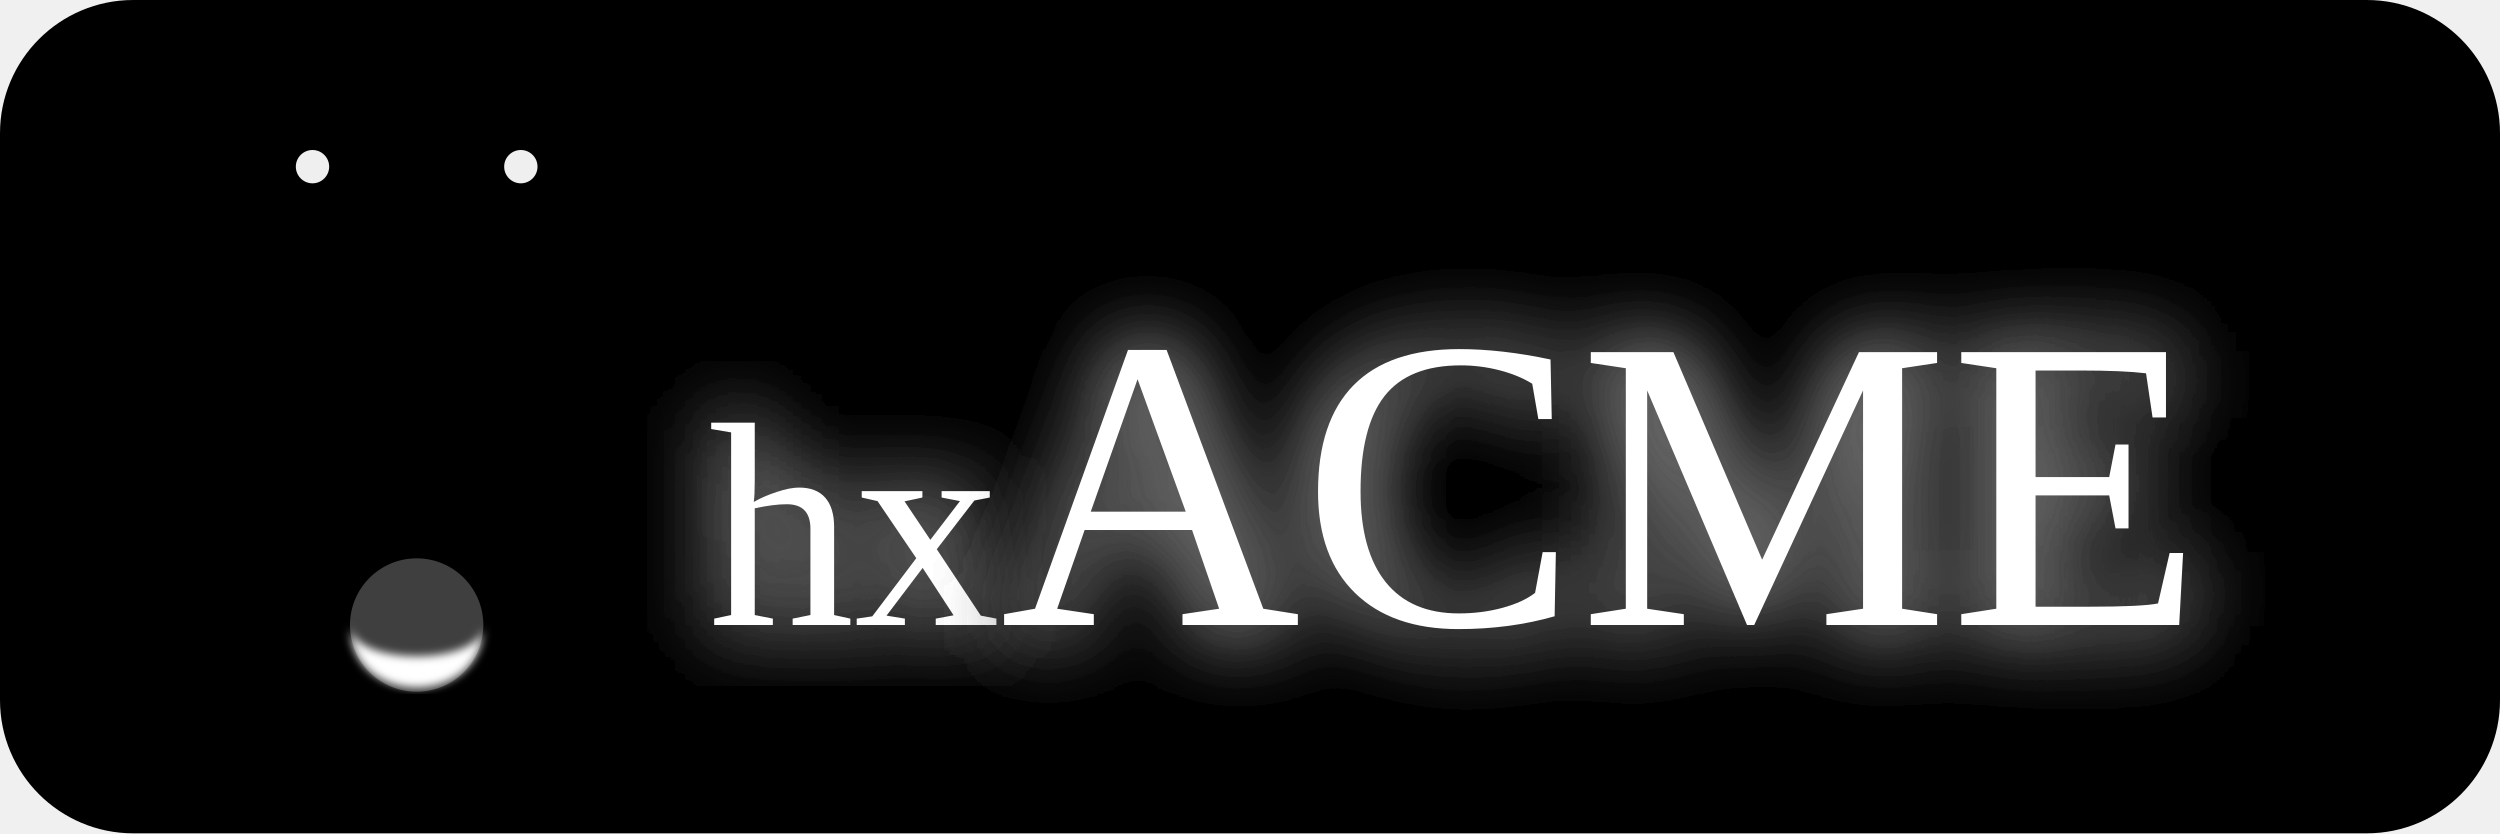
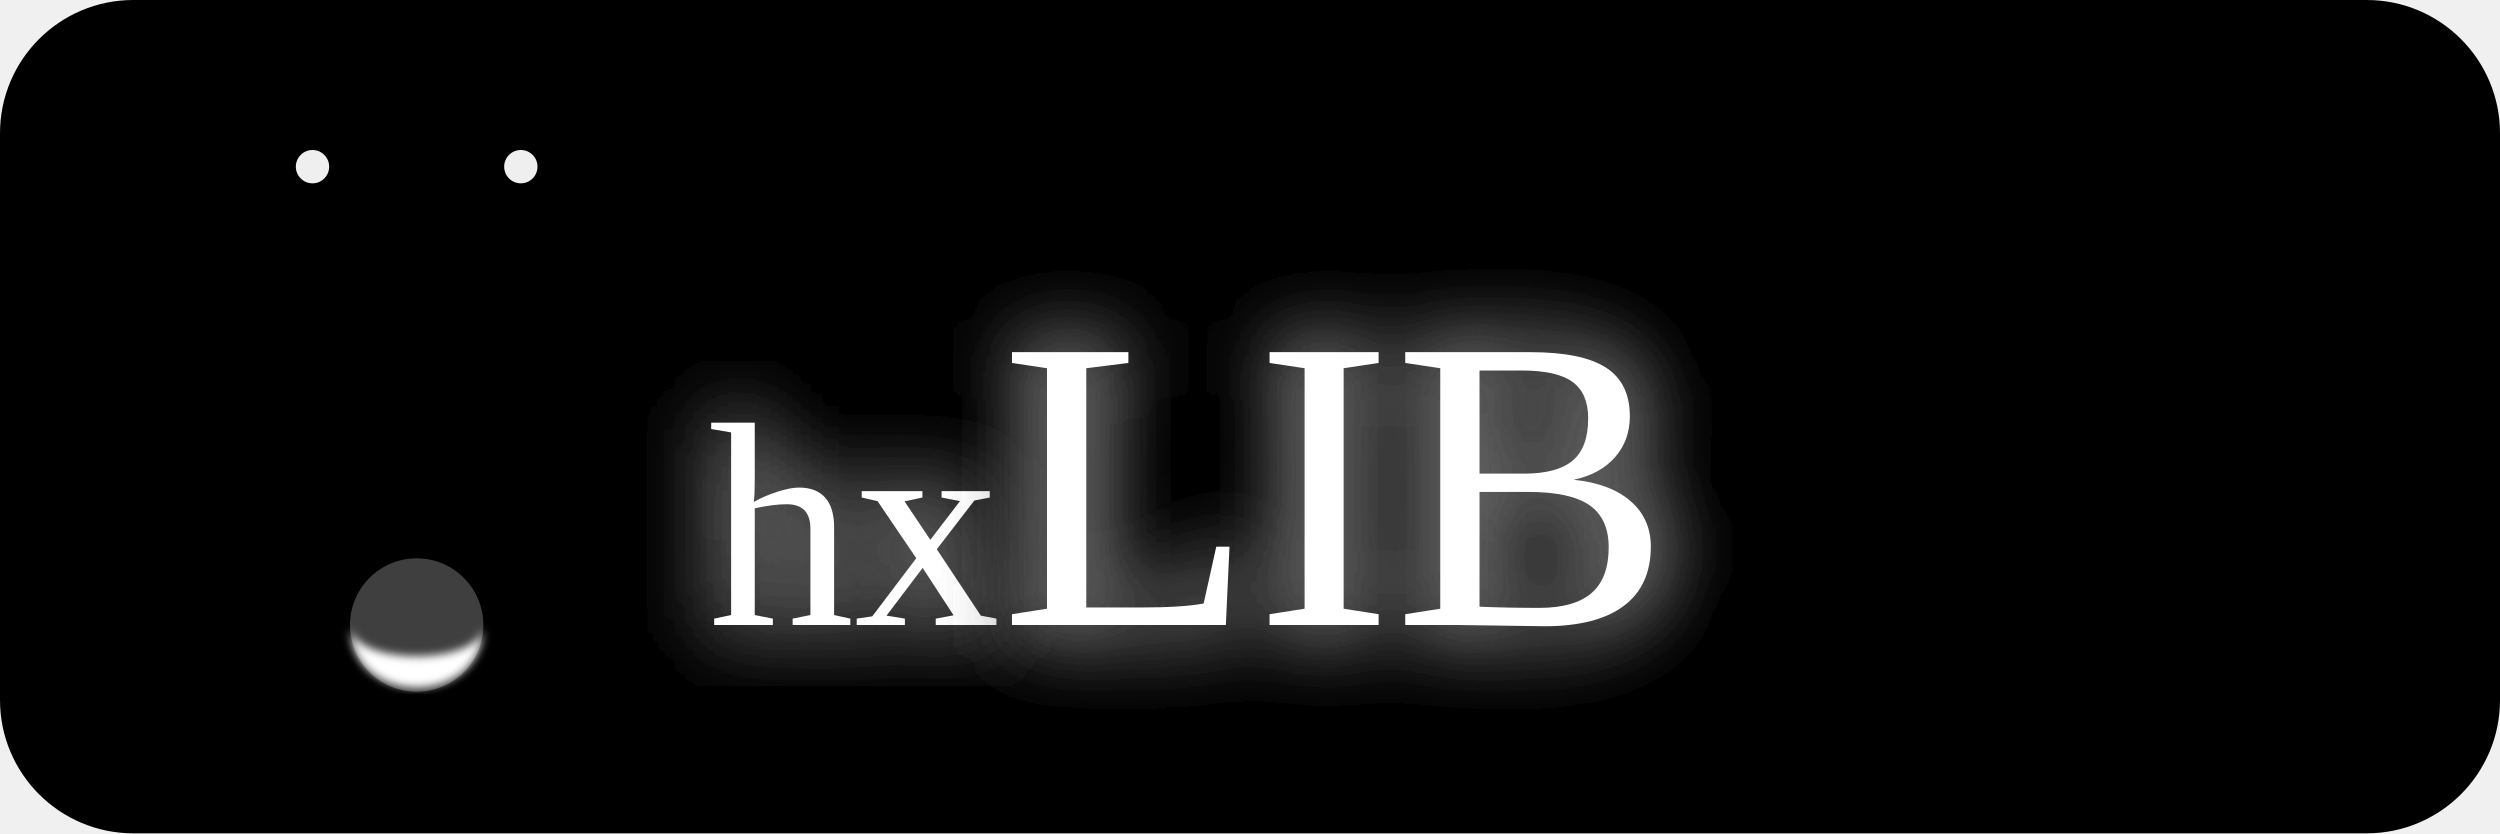
<svg xmlns="http://www.w3.org/2000/svg" width="600" height="200">
  <g>
    <rect id="frame" height="200" width="600" y="0" x="0" fill="black" rx="32" ry="32" />
    <circle fill="#efefef" cx="75" cy="40" r="4" id="re" />
    <circle fill="#efefef" cx="125" cy="40" r="4" id="le" />
    <circle fill="#3f3f3f" cx="100" cy="150" r="16" id="fm" />
    <path id="em" filter="url(#em_blur)" d="M 84 150 C 84 160, 116 160, 116 150 C 116 170, 84 170, 84 150" fill="white" />
    <text style="filter: url(#glow); fill: #6f6f6f" x="170" y="150" font-size="70">hx</text>
    <text x="170" y="150" style="fill: white" font-size="70">hx</text>
-     <text style="filter: url(#glow); fill: #6f6f6f" x="240" y="150" font-size="100">ACME</text>
-     <text x="240" y="150" style="fill: white" font-size="100">ACME</text>
+     <text style="filter: url(#glow); fill: #6f6f6f" x="240" y="150" font-size="100">LIB</text>
+     <text x="240" y="150" style="fill: white" font-size="100">LIB</text>
  </g>
  <defs>
    <filter id="em_blur">
      <feGaussianBlur stdDeviation="1" />
    </filter>
    <filter id="glow" x="-30%" y="-30%" width="160%" height="160%">
      <feGaussianBlur stdDeviation="10 10" result="glow" />
      <feMerge>
        <feMergeNode in="glow" />
        <feMergeNode in="glow" />
        <feMergeNode in="glow" />
      </feMerge>
    </filter>
  </defs>
</svg>
